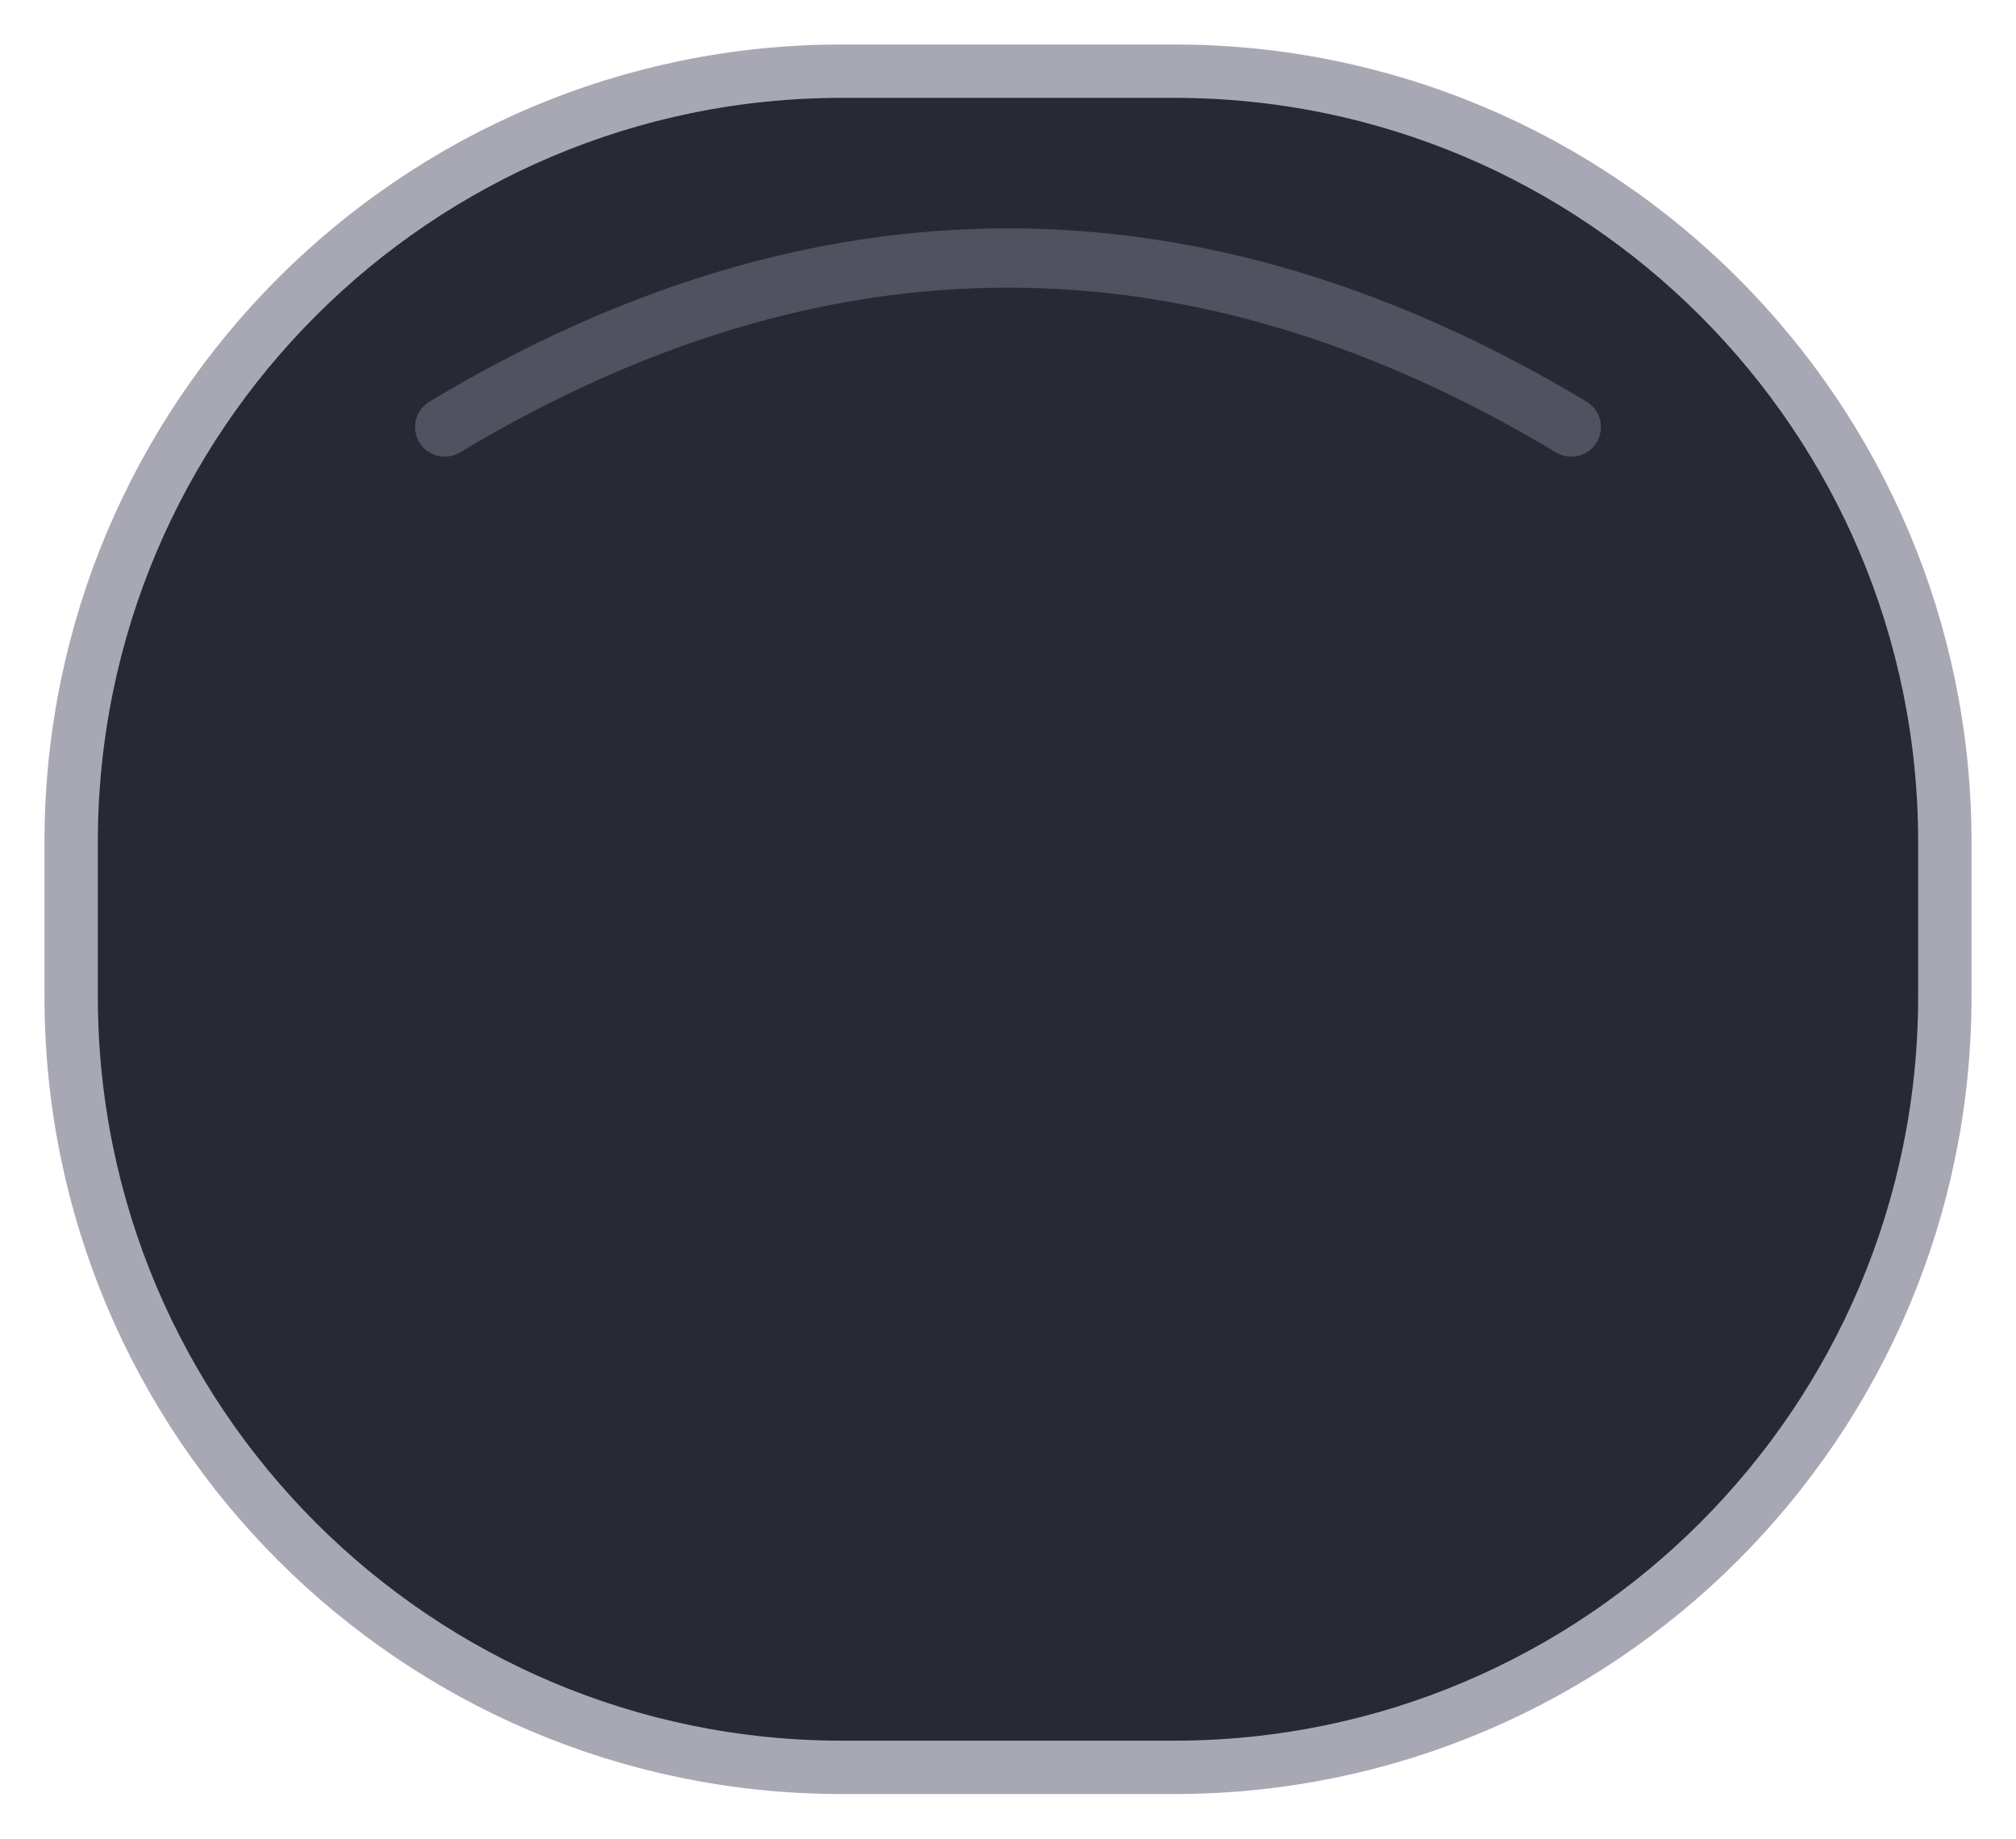
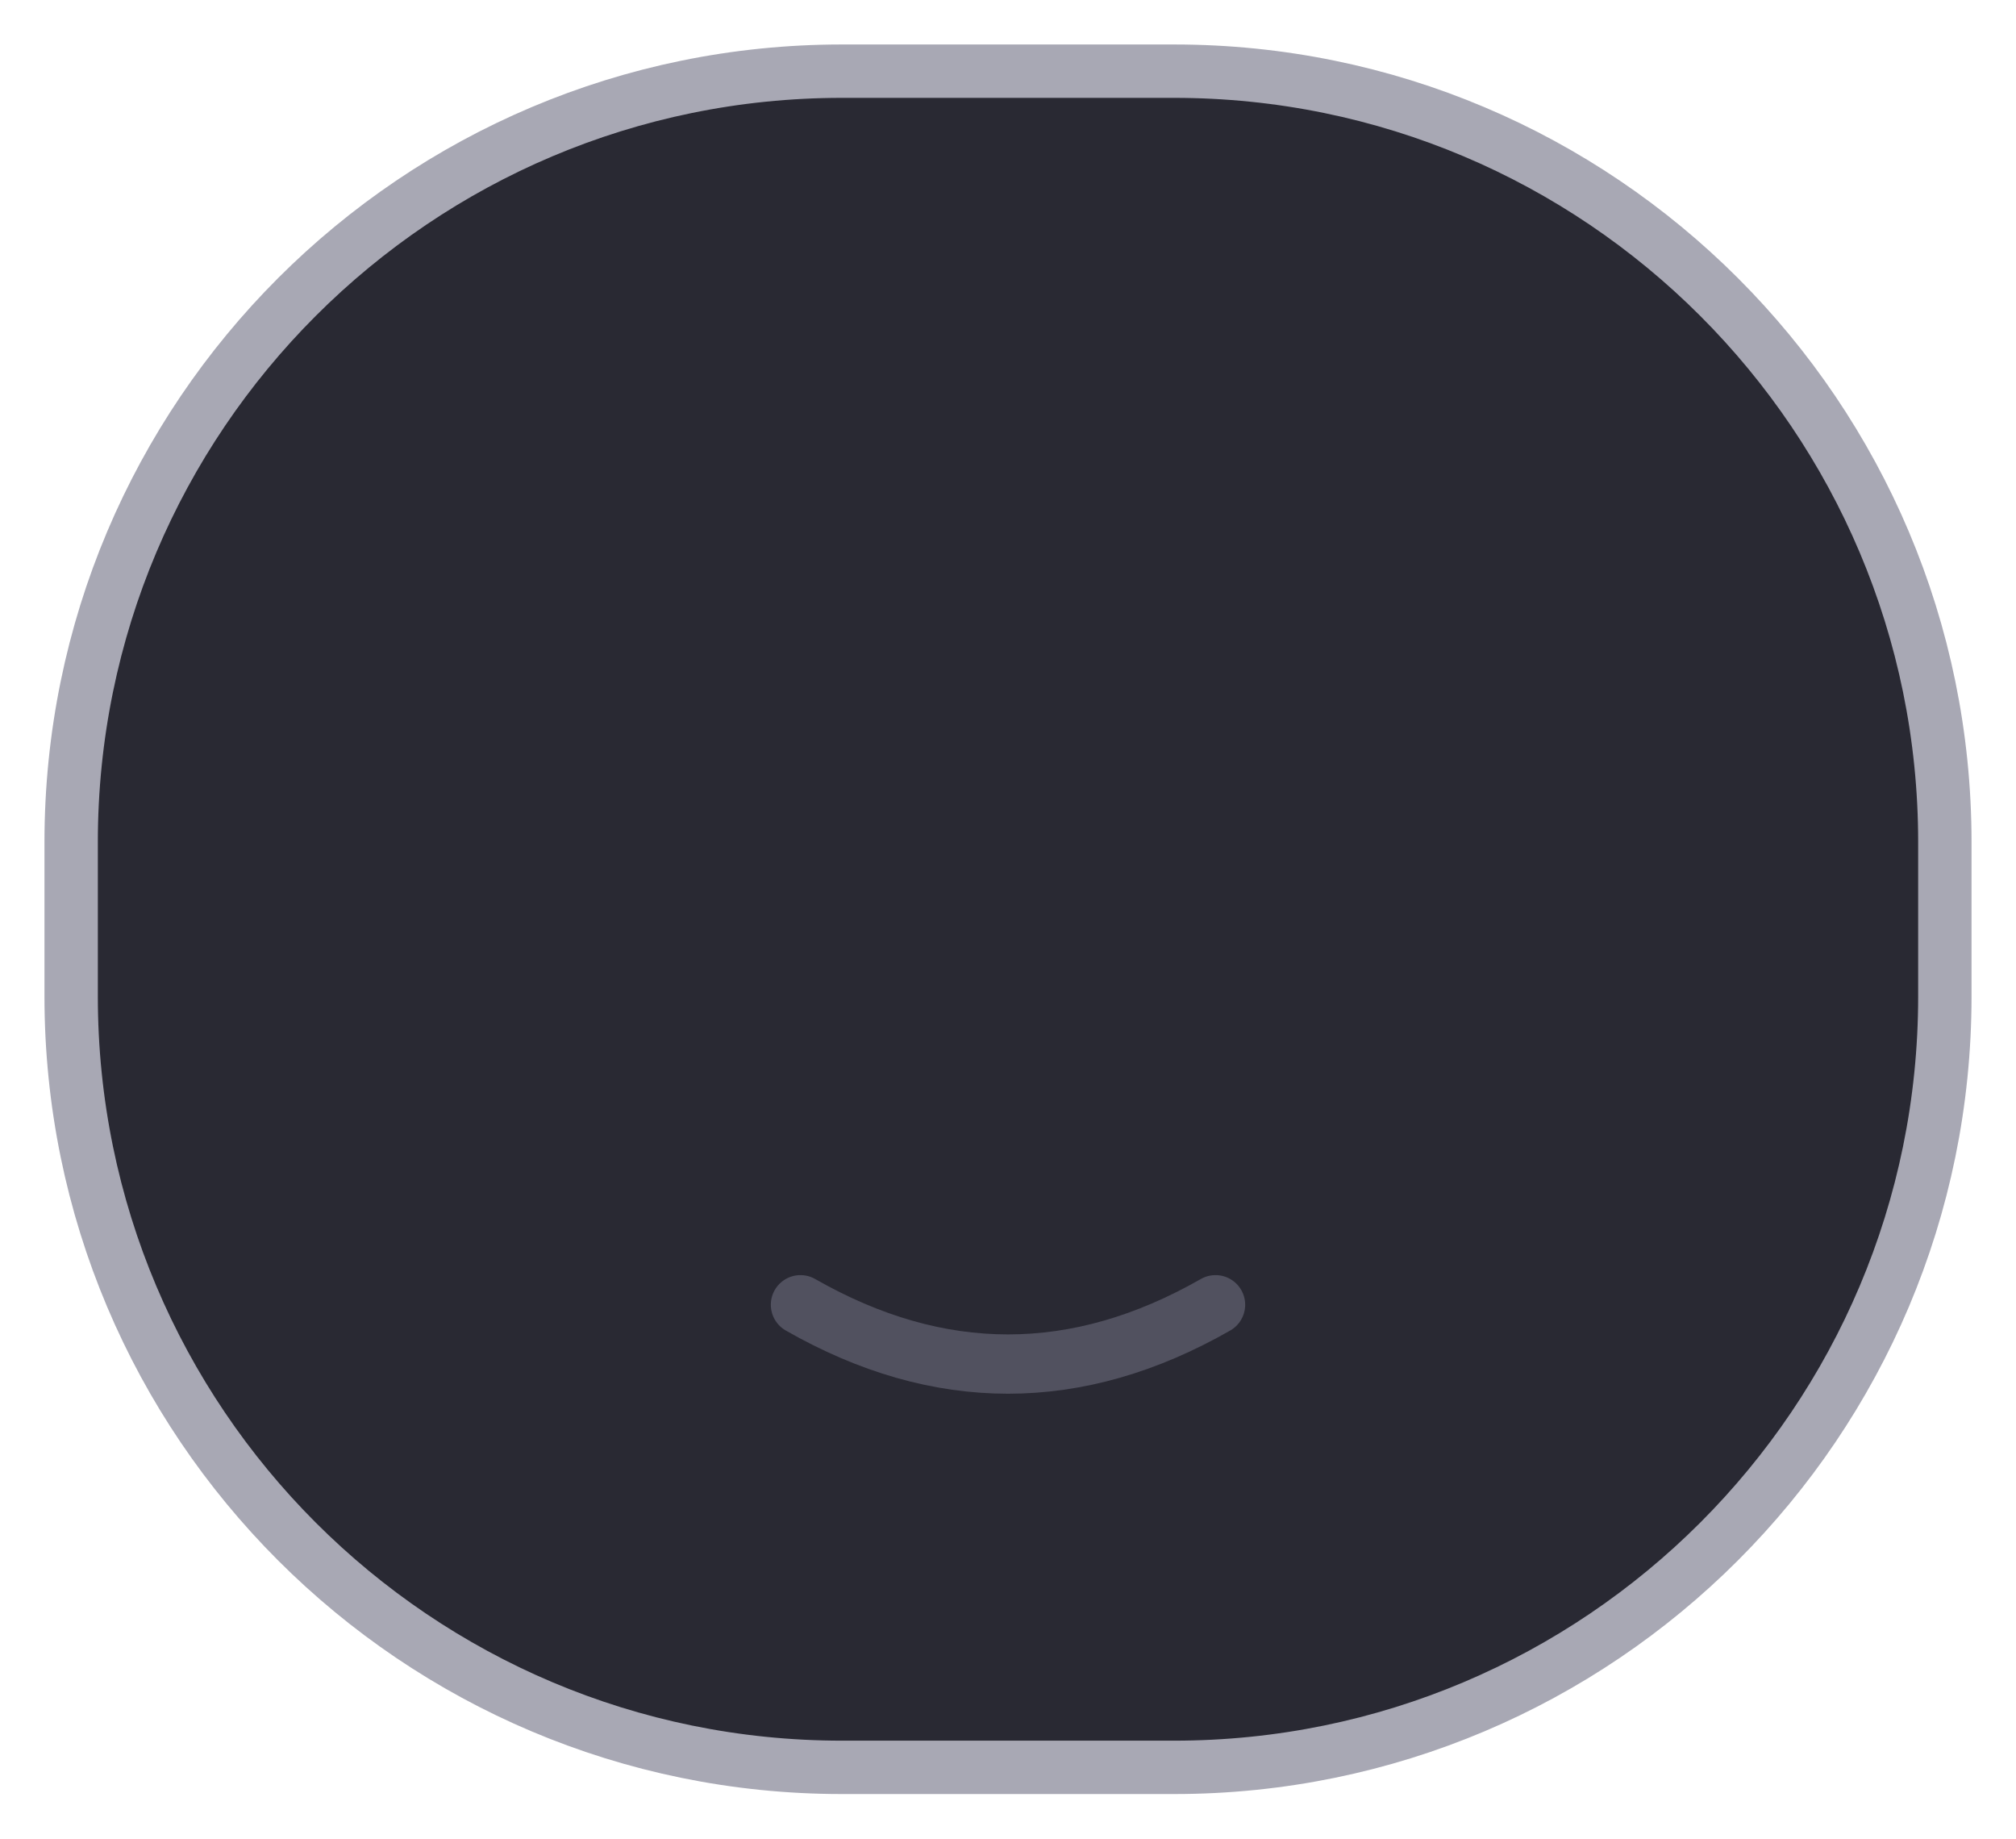
<svg xmlns="http://www.w3.org/2000/svg" viewBox="0 0 340 310">
  <rect x="12" y="12" width="316" height="286" rx="130" fill="#292933" stroke="#a8a8b4" stroke-width="9" />
-   <path d="M75 72 Q170 15 265 72" fill="none" stroke="#51515f" stroke-width="10" stroke-linecap="round" />
+   <path d="M135 220 Q170 240 205 220" fill="none" stroke="#51515f" stroke-width="10" stroke-linecap="round" />
</svg>
